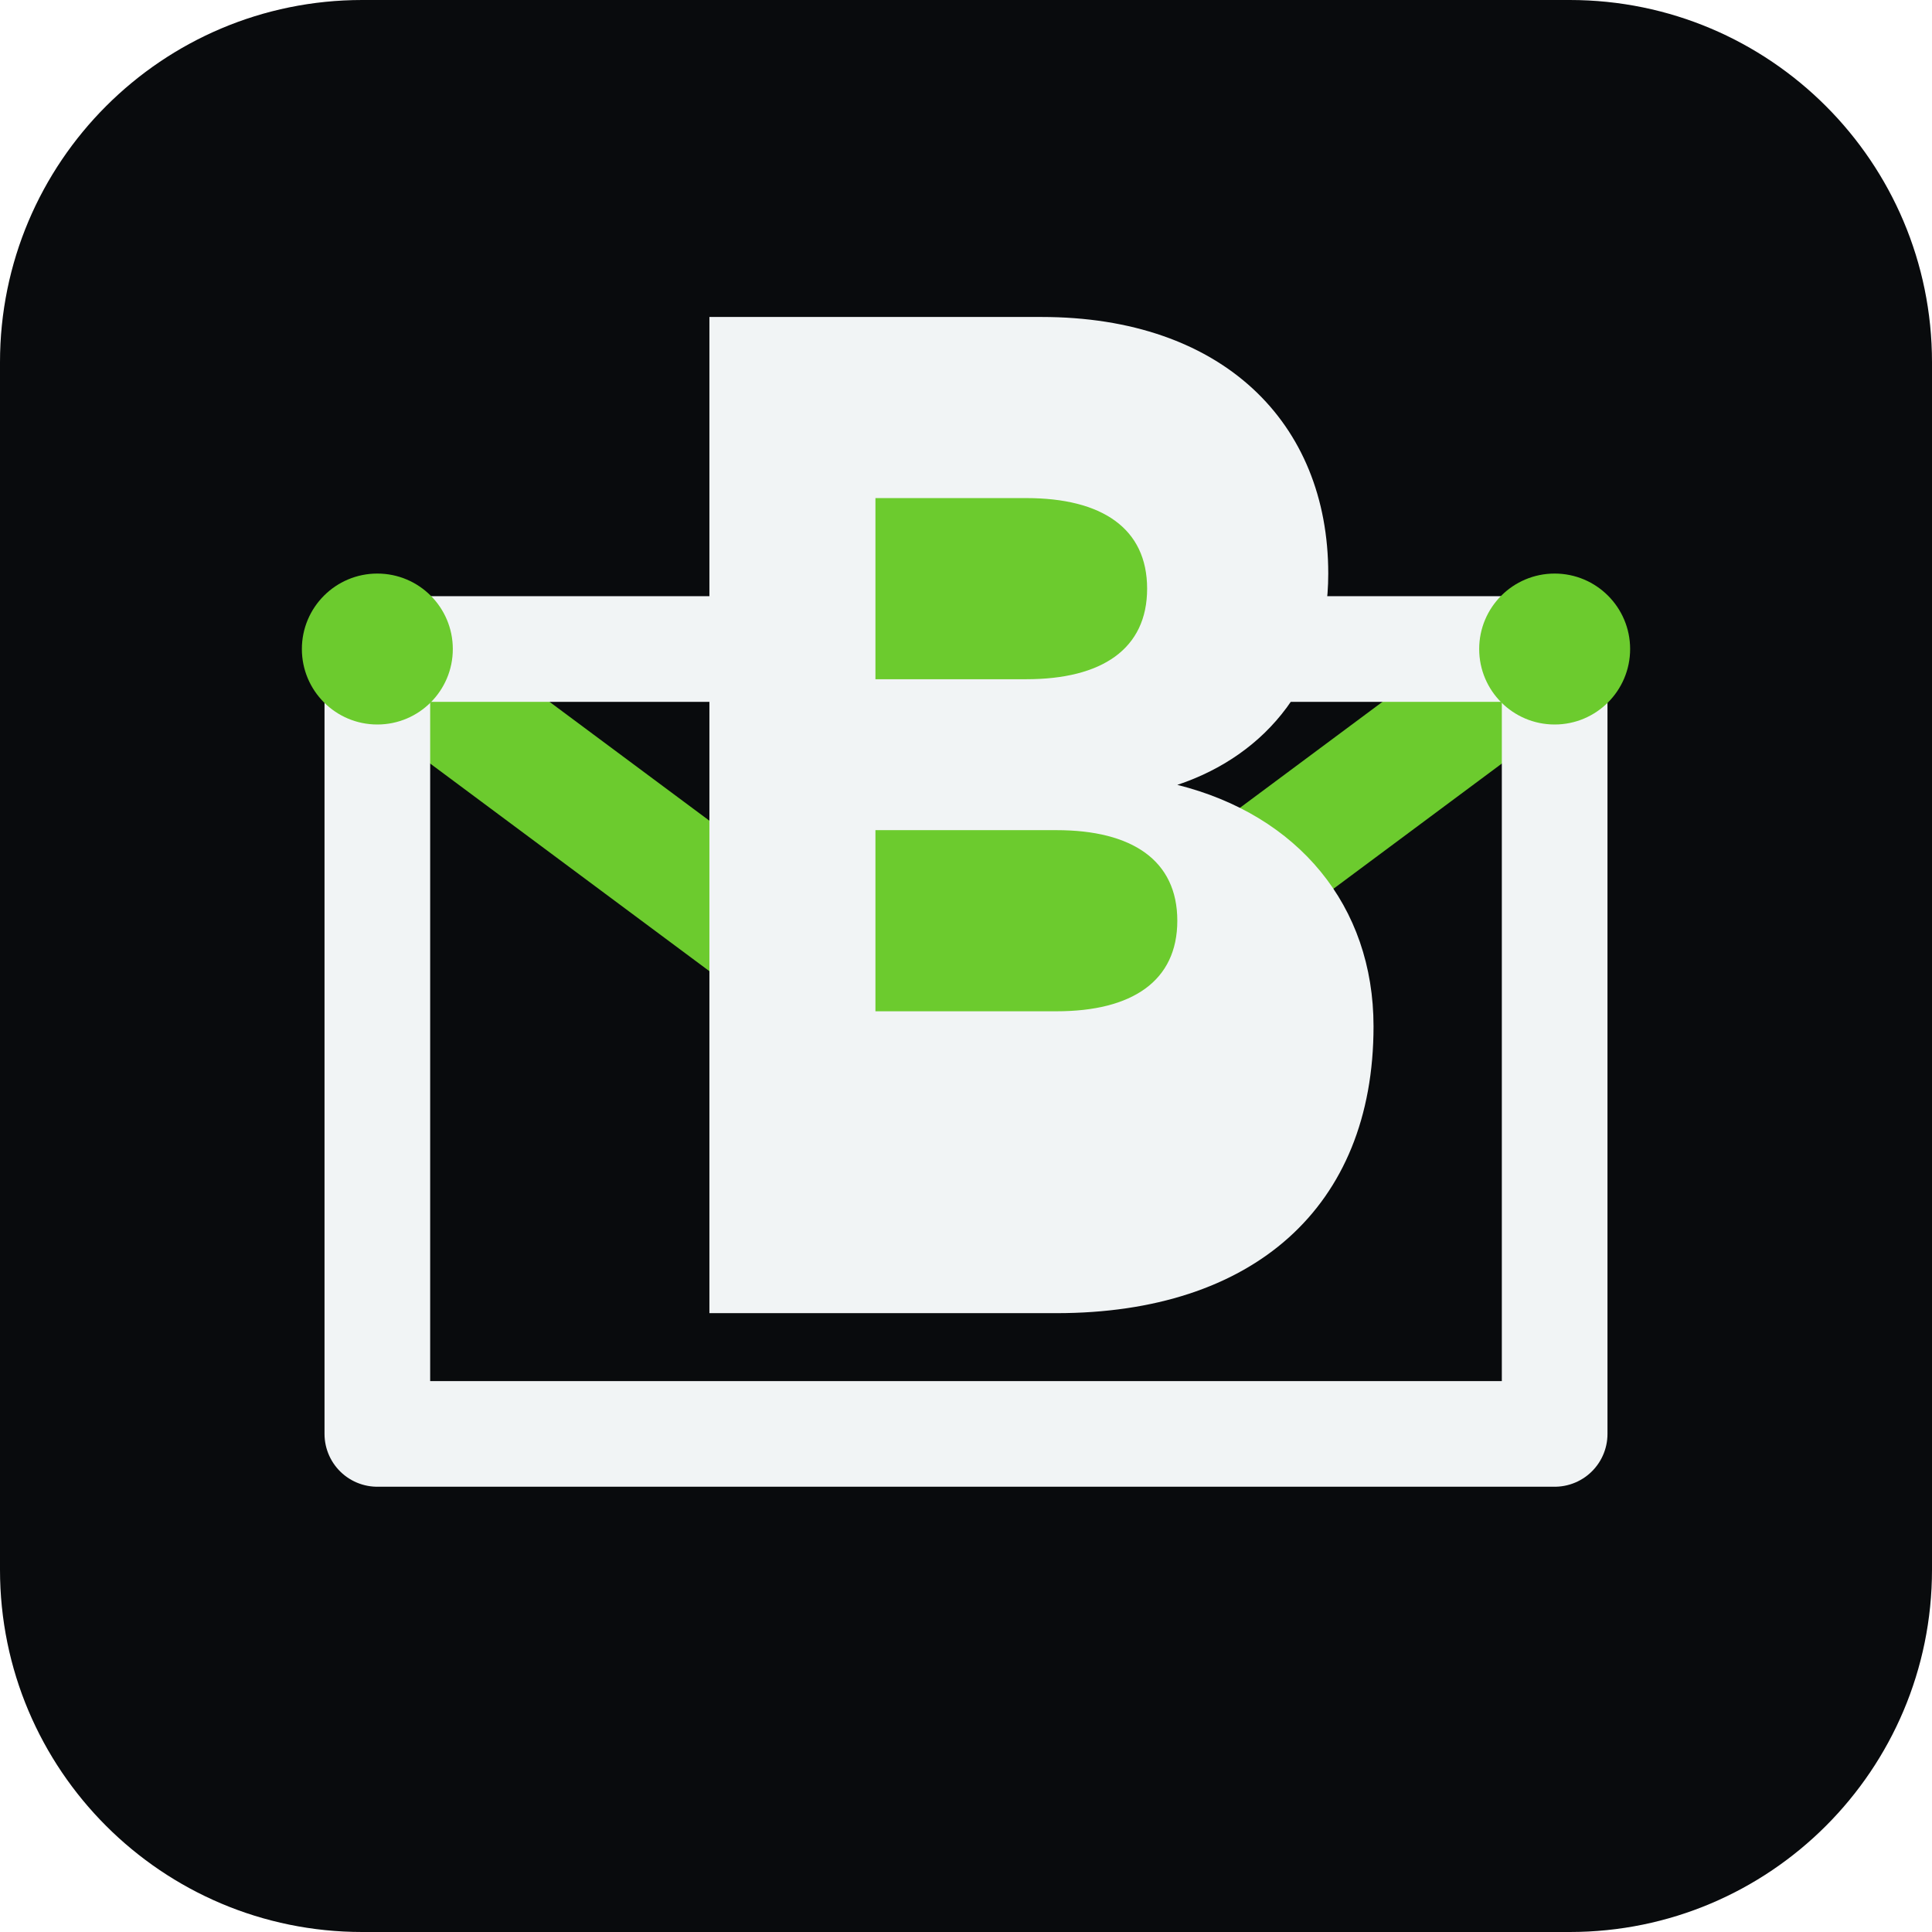
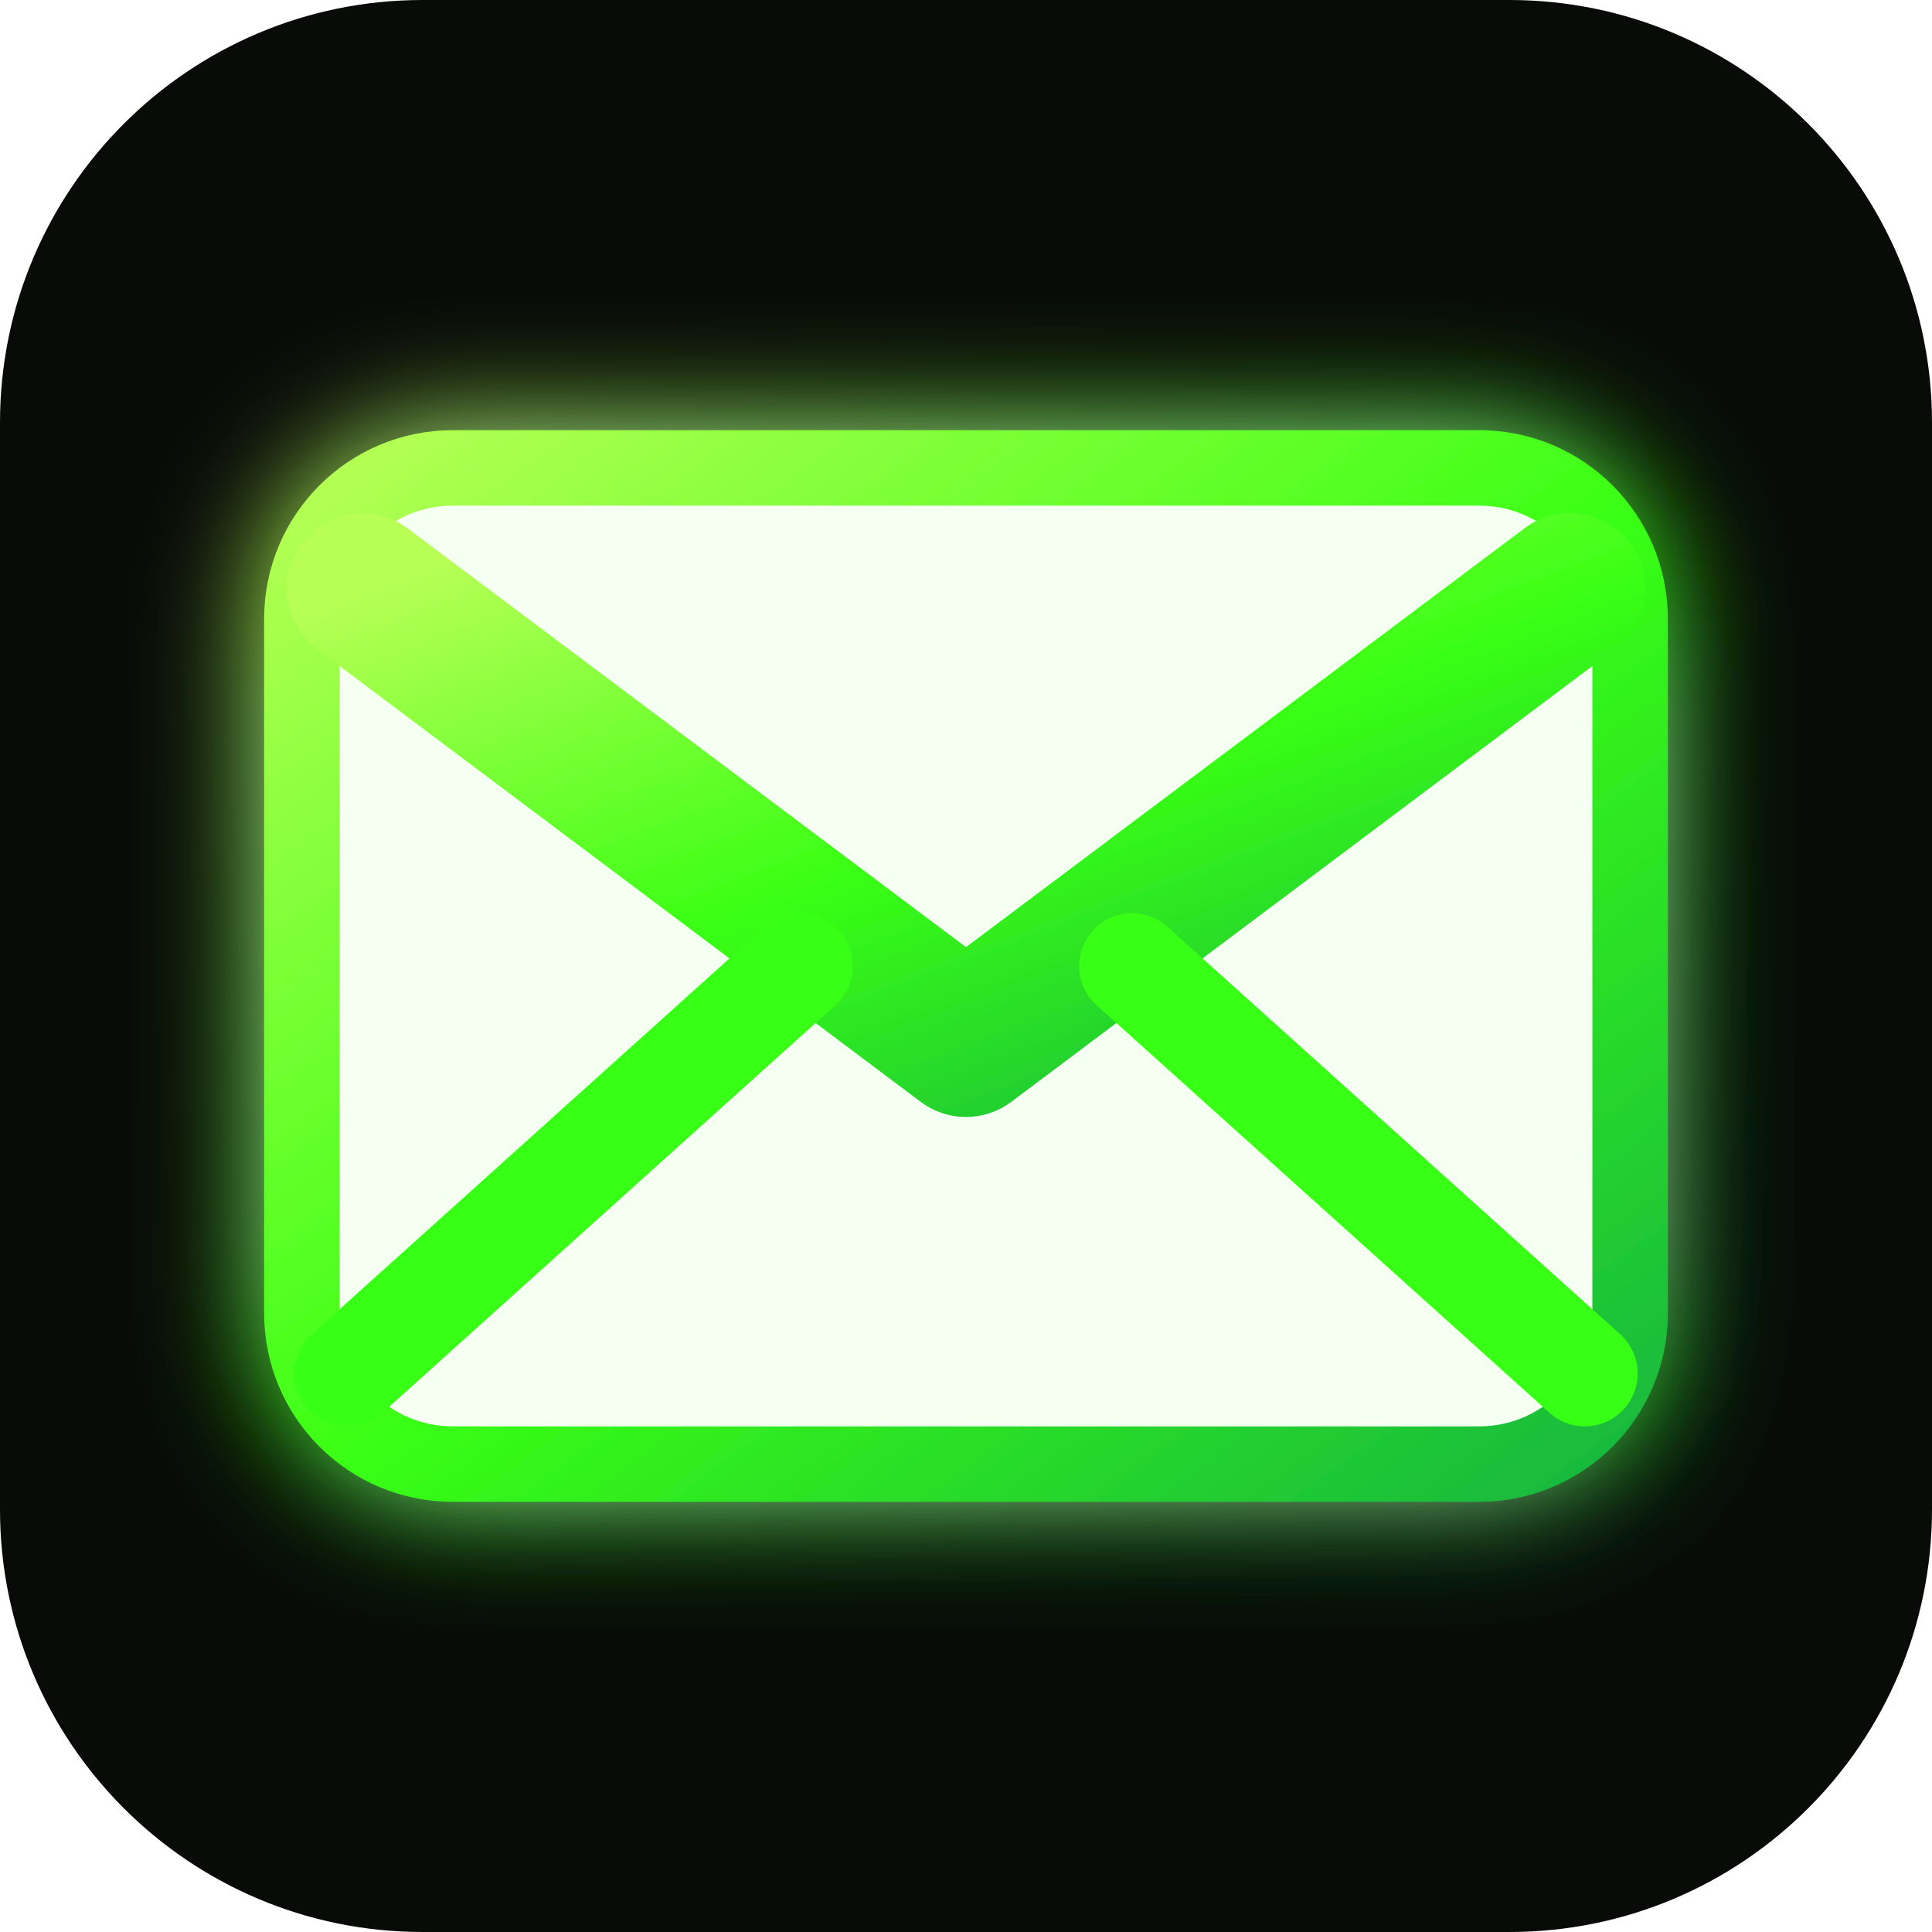
<svg xmlns="http://www.w3.org/2000/svg" viewBox="0 0 128 128" role="img" aria-labelledby="title">
-   <rect width="128" height="128" rx="24" fill="#090b0d" />
-   <path d="M25 43 64 72 103 43" fill="none" stroke="#6ccb2e" stroke-width="8" stroke-linecap="round" stroke-linejoin="round" />
-   <path d="M25 43h78v52H25z" fill="none" stroke="#f1f4f5" stroke-width="7" stroke-linejoin="round" />
-   <path d="M47 21h22c12 0 19 7 19 17 0 7-4 12-10 14 8 2 13 8 13 16 0 12-8 19-21 19H47z" fill="#f1f4f5" />
-   <path d="M58 33h10c5 0 8 2 8 6s-3 6-8 6H58zm0 22h12c5 0 8 2 8 6s-3 6-8 6H58z" fill="#6ccb2e" />
-   <circle cx="25" cy="43" r="5" fill="#6ccb2e" />
-   <circle cx="103" cy="43" r="5" fill="#6ccb2e" />
+   <defs>
+     <filter id="glow" x="-40%" y="-40%" width="180%" height="180%">
+       <feGaussianBlur stdDeviation="4" result="blur" />
+       <feMerge>
+         <feMergeNode in="blur" />
+         <feMergeNode in="SourceGraphic" />
+       </feMerge>
+     </filter>
+     <linearGradient id="green" x1="0" y1="0" x2="1" y2="1">
+       <stop offset="0" stop-color="#b7ff55" />
+       <stop offset=".52" stop-color="#39ff14" />
+       <stop offset="1" stop-color="#18b83e" />
+     </linearGradient>
+   </defs>
+   <rect width="128" height="128" rx="28" fill="#080b08" />
+   <g filter="url(#glow)" stroke-linecap="round" stroke-linejoin="round">
+     <rect x="20" y="31" width="88" height="66" rx="10" fill="#f5fff2" stroke="url(#green)" stroke-width="5" />
+     <path d="M24 39 64 69 104 39" fill="none" stroke="url(#green)" stroke-width="10" />
+     <path d="M23 91 53 64M105 91 75 64" fill="none" stroke="#39ff14" stroke-width="7" />
+   </g>
</svg>
